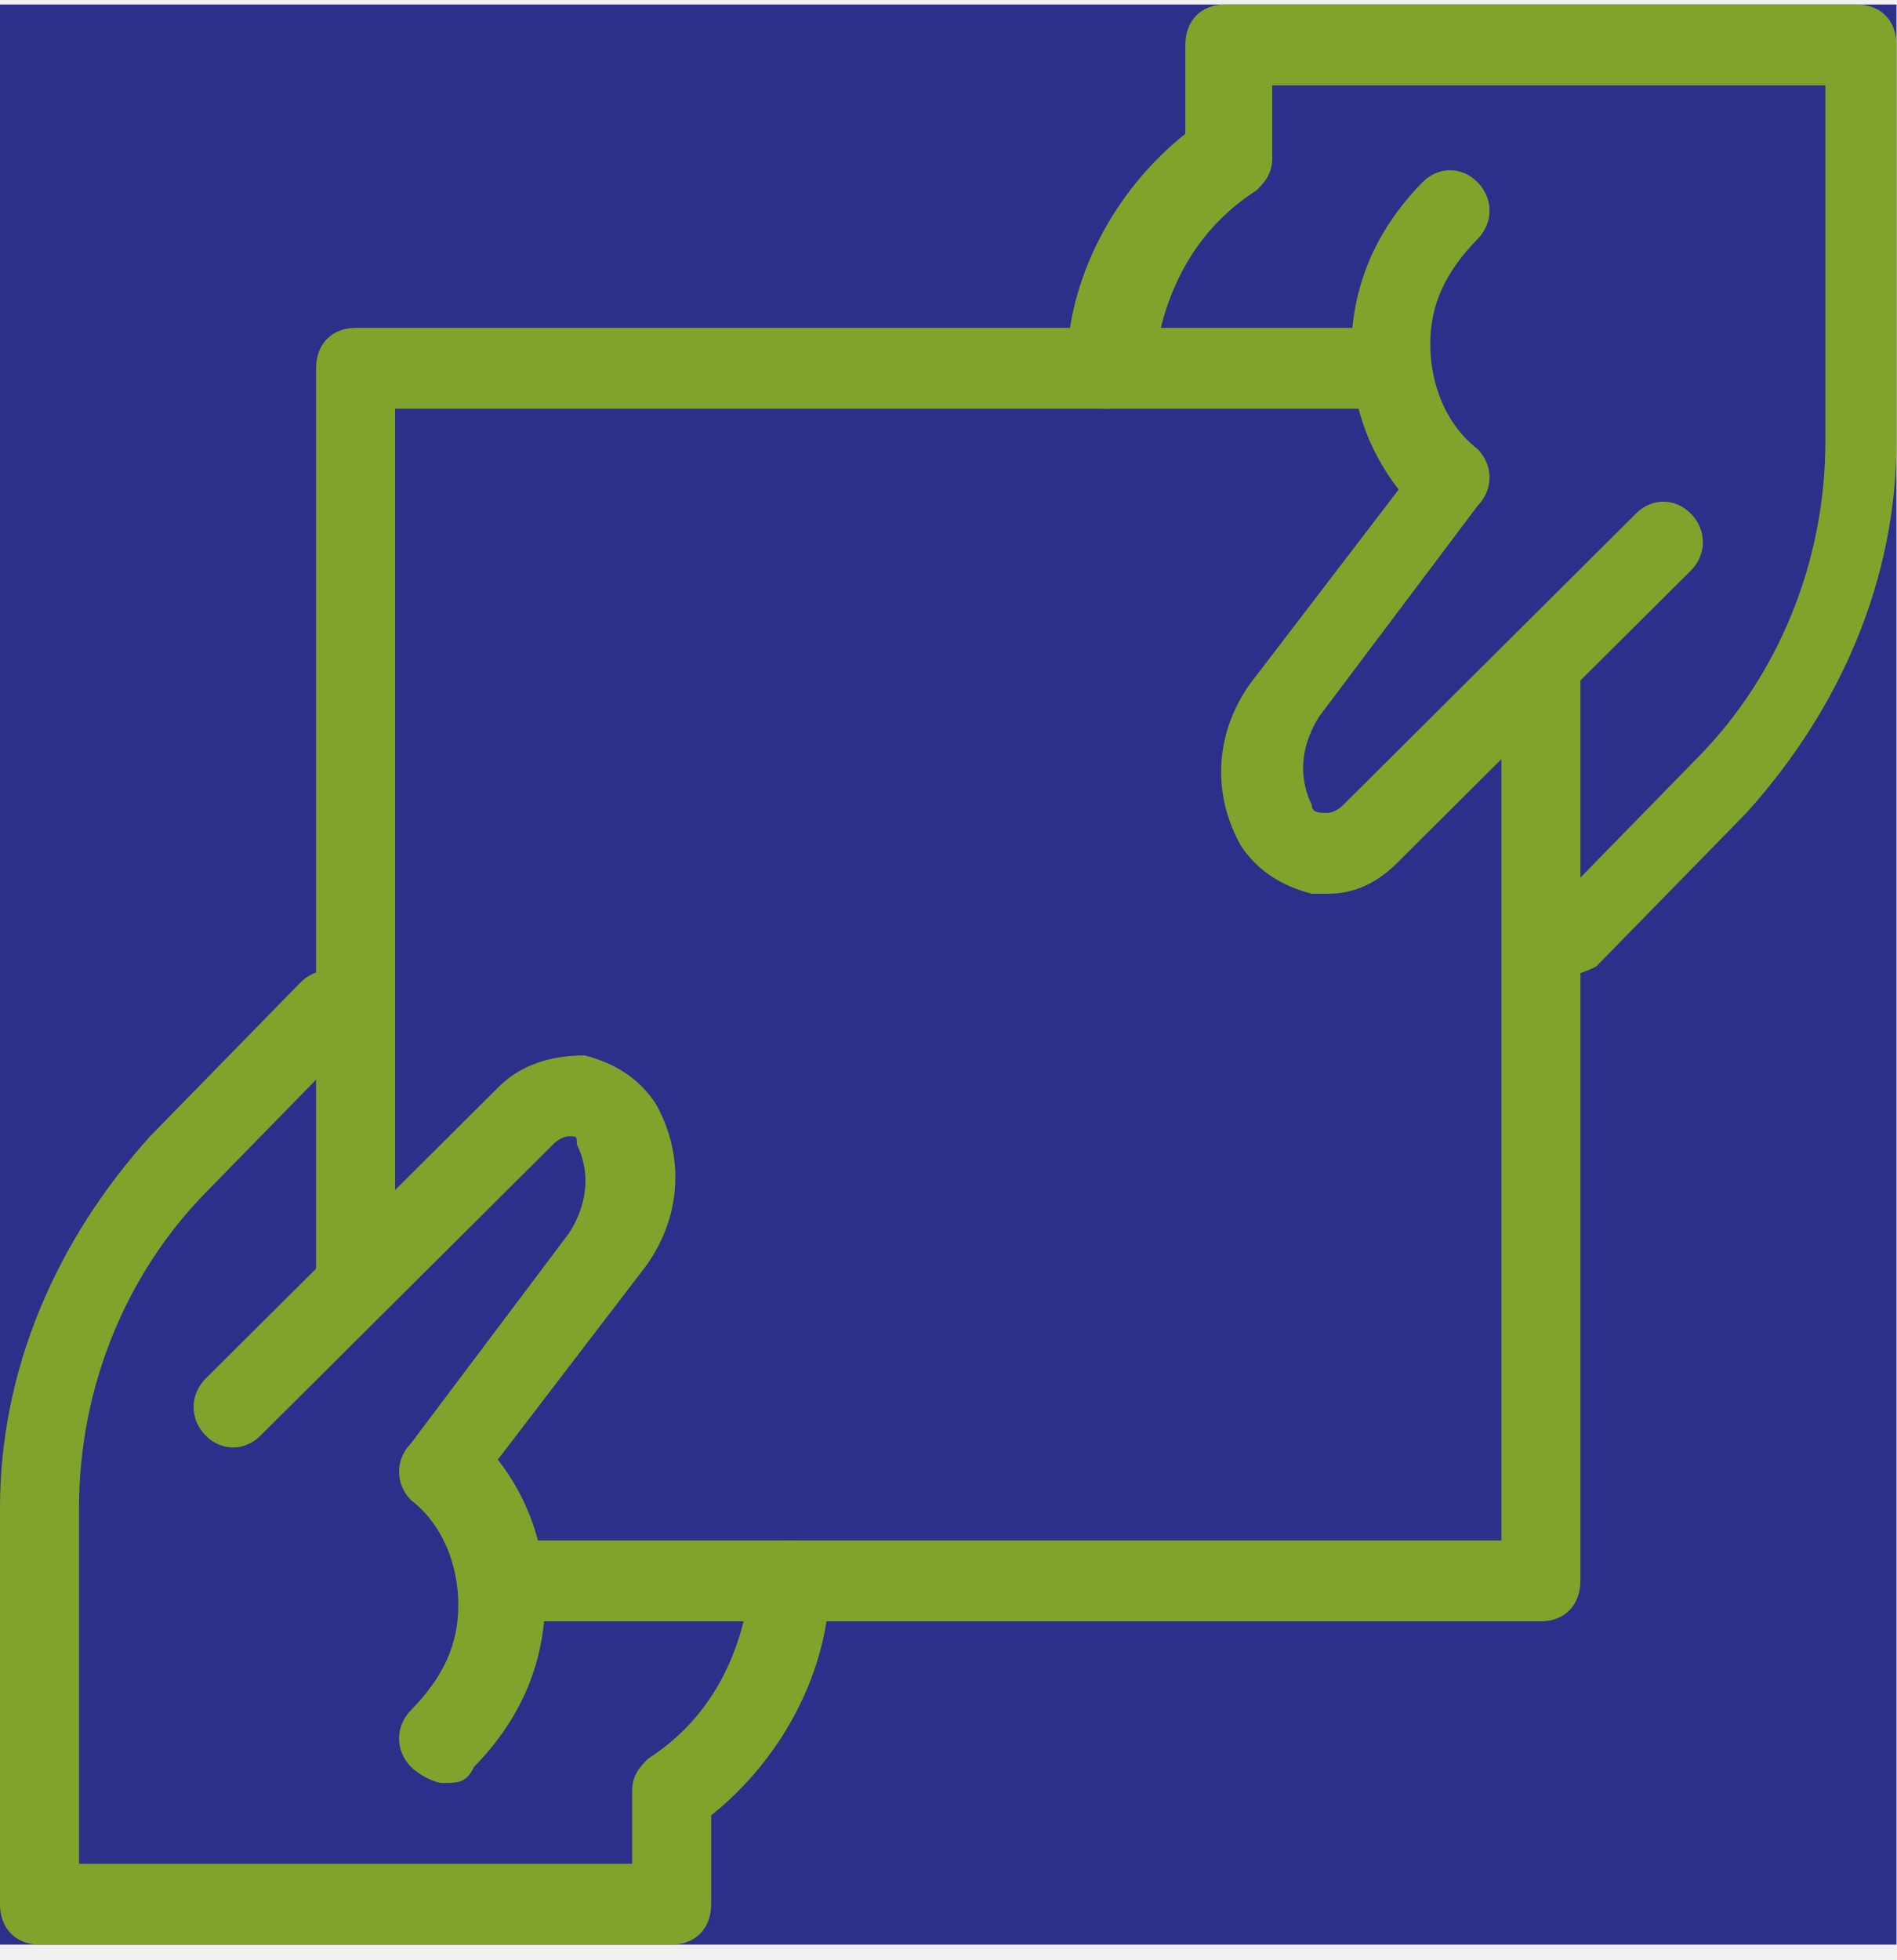
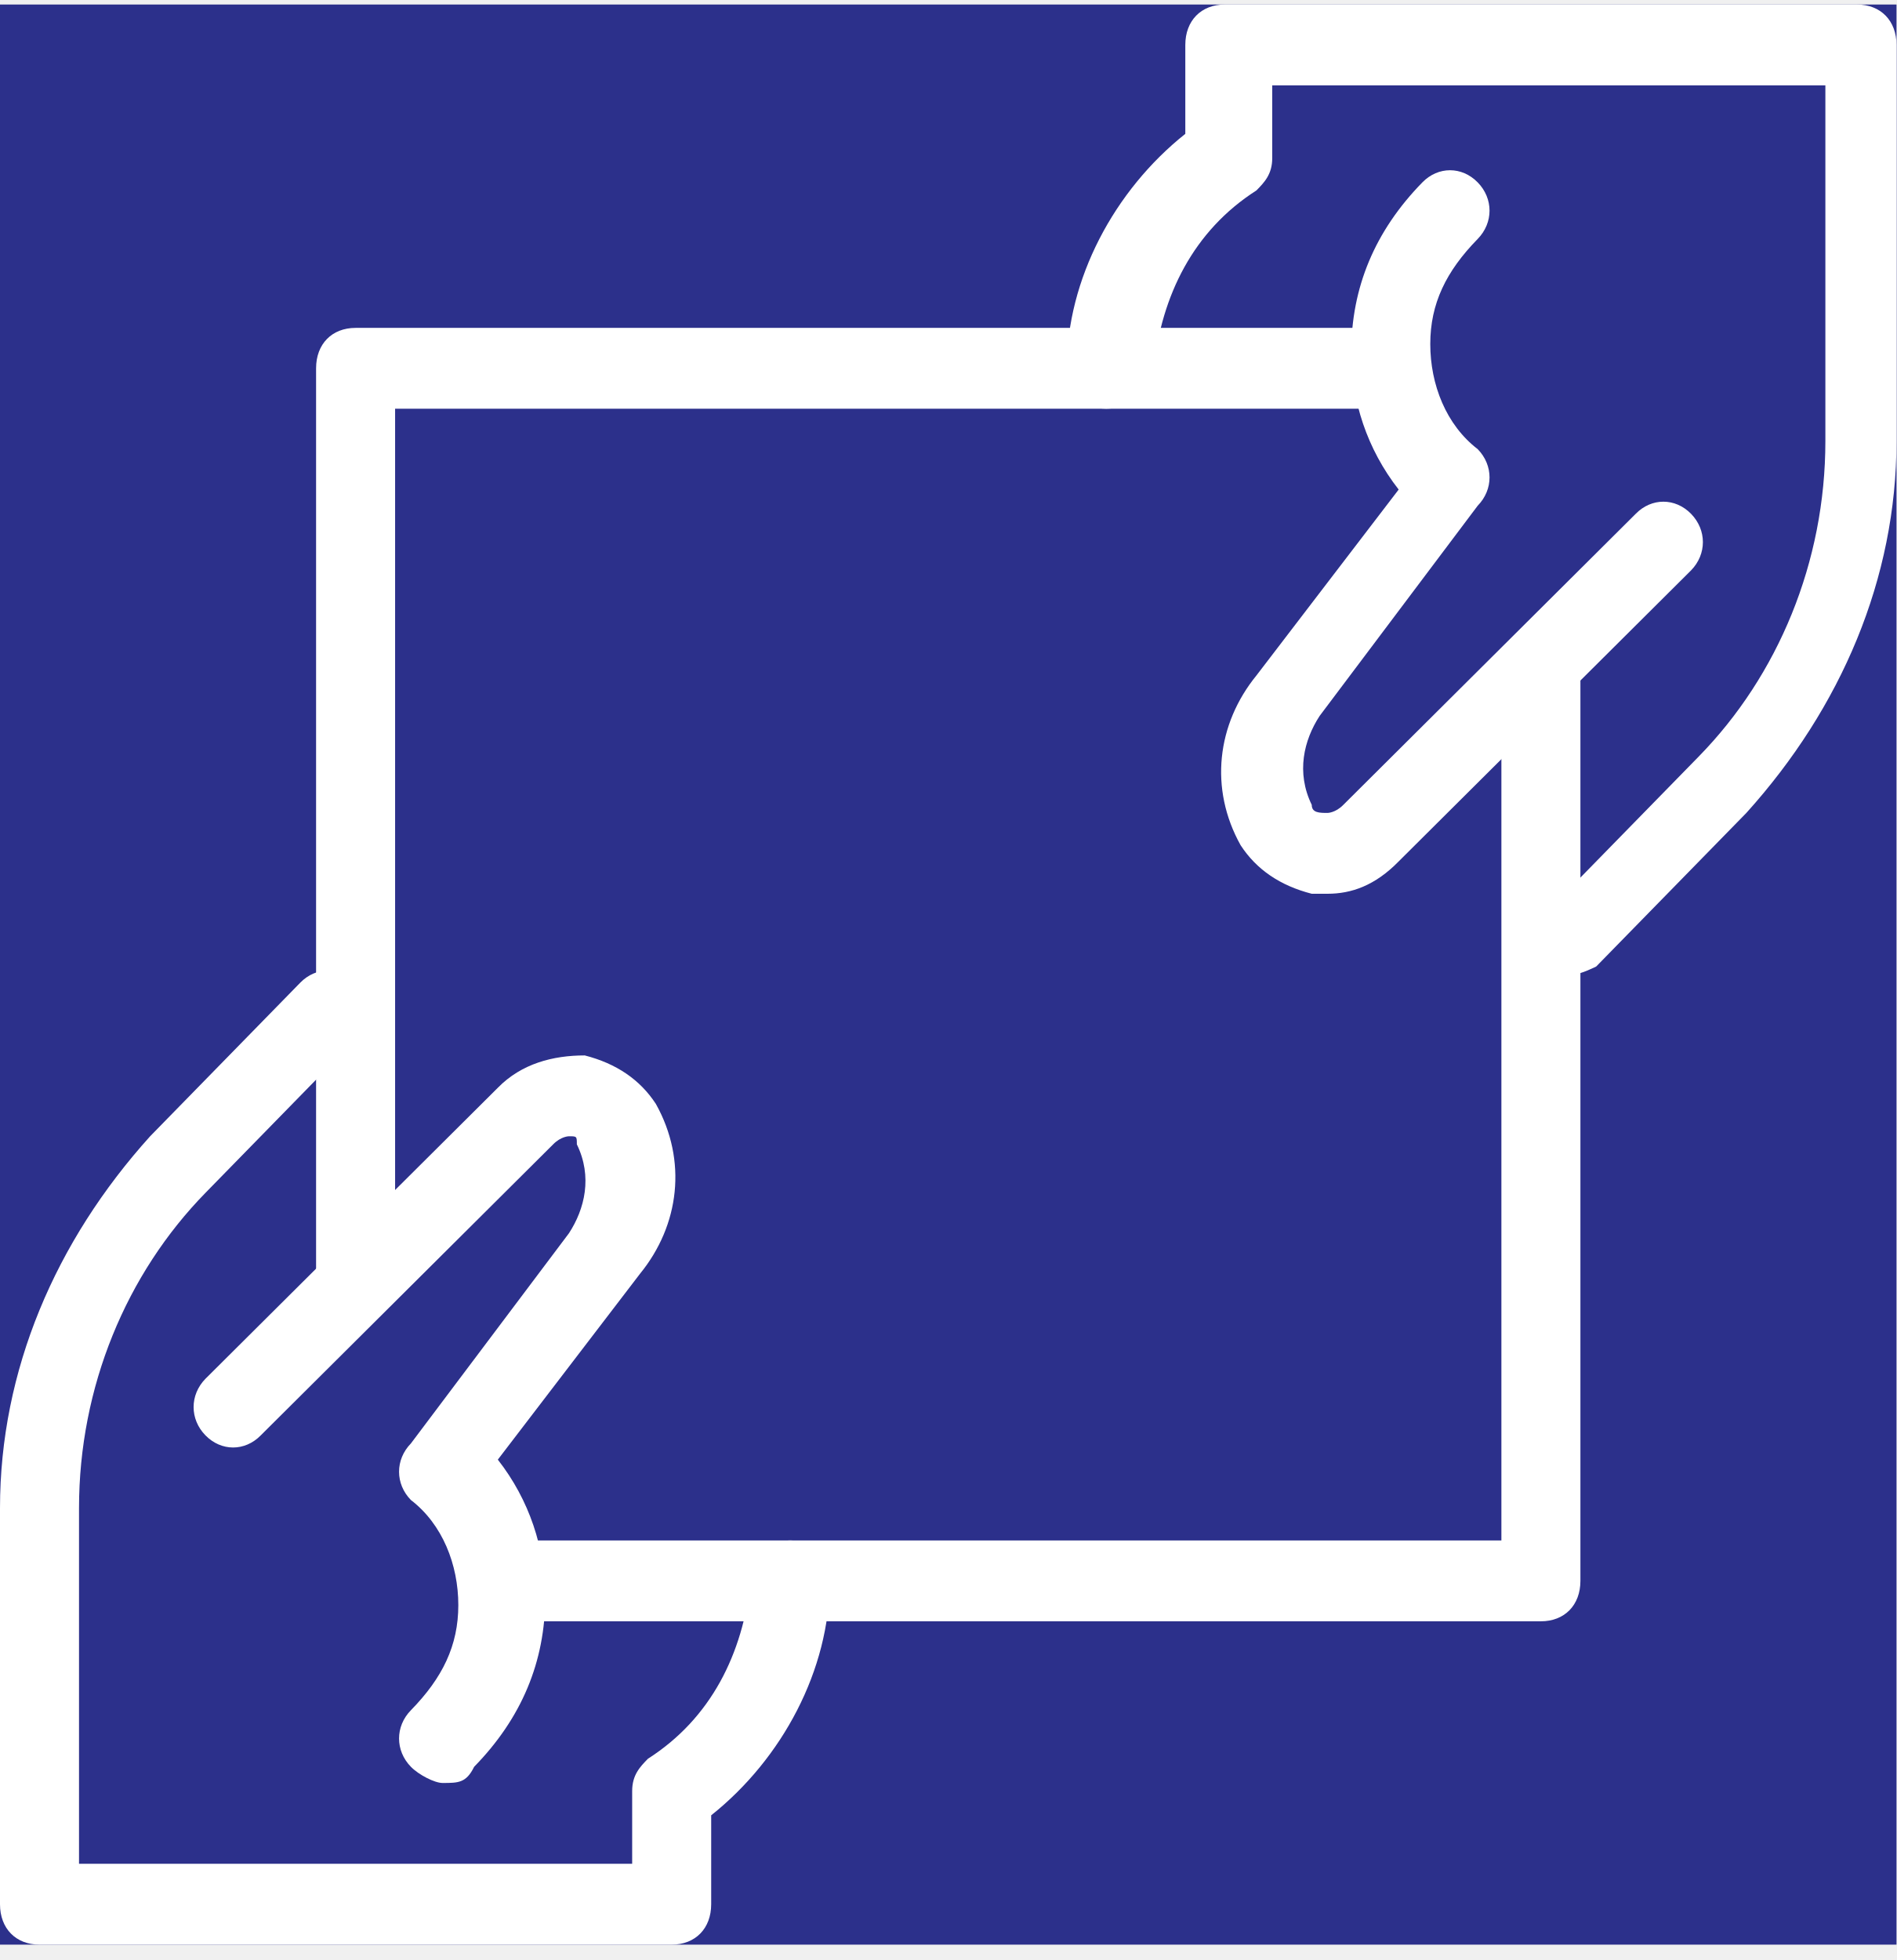
<svg xmlns="http://www.w3.org/2000/svg" width="60" height="62" viewBox="0 0 60 62" fill="none">
  <rect width="60" height="61.371" transform="translate(0 0.143066)" fill="#2C308B" />
-   <path d="M13 55.889C12.5 55.377 12.5 54.61 13 54.099C14 53.076 14.5 52.053 14.5 50.774C14.5 49.496 14 48.217 13 47.45C12.5 46.939 12.5 46.172 13 45.66L18 39.011C18.5 38.244 18.75 37.221 18.25 36.199C18.25 35.943 18.25 35.943 18 35.943C18 35.943 17.75 35.943 17.5 36.199L8.25 45.404C7.75 45.916 7 45.916 6.5 45.404C6 44.893 6 44.126 6.5 43.614L15.75 34.409C16.5 33.642 17.5 33.386 18.5 33.386C19.5 33.642 20.25 34.153 20.75 34.92C21.75 36.71 21.5 38.756 20.25 40.29L15.75 46.172C16.75 47.45 17.25 48.984 17.25 50.519C17.25 52.564 16.5 54.354 15 55.889C14.75 56.4 14.5 56.4 14 56.4C13.75 56.4 13.25 56.144 13 55.889Z" fill="#81a32b" />
-   <path d="M1.25 61.514C0.5 61.514 0 61.003 0 60.236V47.706C0 43.358 1.75 39.267 4.75 35.943L9.5 31.084C10 30.573 10.75 30.573 11.25 31.084C11.75 31.596 11.75 32.363 11.25 32.874L6.5 37.733C4 40.29 2.5 43.87 2.5 47.706V58.957H20V56.656C20 56.144 20.25 55.889 20.5 55.633C22.5 54.354 23.5 52.309 23.75 50.007C23.75 49.24 24.25 48.728 25 48.728C25.75 48.728 26.25 49.24 26.25 50.007C26.25 52.82 24.75 55.633 22.5 57.423V60.236C22.5 61.003 22 61.514 21.25 61.514H1.25Z" fill="#81a32b" />
-   <path d="M41.5 28.272C40.5 28.016 39.75 27.505 39.25 26.737C38.25 24.947 38.5 22.902 39.75 21.367L44.25 15.486C43.25 14.207 42.75 12.673 42.75 11.139C42.75 9.093 43.5 7.303 45 5.769C45.5 5.257 46.25 5.257 46.75 5.769C47.25 6.28 47.25 7.047 46.75 7.559C45.75 8.582 45.25 9.605 45.25 10.883C45.25 12.162 45.75 13.44 46.75 14.207C47.25 14.719 47.25 15.486 46.75 15.997L41.75 22.646C41.25 23.413 41 24.436 41.5 25.459C41.5 25.715 41.75 25.715 42 25.715C42 25.715 42.25 25.715 42.5 25.459L51.75 16.253C52.25 15.742 53 15.742 53.5 16.253C54 16.765 54 17.532 53.5 18.043L44.25 27.249C43.5 28.016 42.75 28.272 42 28.272C41.75 28.272 41.75 28.272 41.5 28.272Z" fill="#81a32b" />
-   <path d="M49 30.573C48.5 30.062 48.5 29.294 49 28.783L53.75 23.924C56.25 21.367 57.75 17.787 57.75 13.952V2.7H40.25V5.002C40.25 5.513 40 5.769 39.75 6.024C37.75 7.303 36.75 9.349 36.5 11.65C36.25 12.417 35.75 12.929 35 12.929C34.25 12.929 33.75 12.417 33.75 11.65C33.75 8.837 35.25 6.024 37.5 4.234V1.422C37.5 0.654 38 0.143 38.75 0.143H58.75C59.5 0.143 60 0.654 60 1.422V13.952C60 18.299 58.25 22.39 55.25 25.715L50.5 30.573C50.5 30.573 50 30.829 49.75 30.829C49.5 30.829 49 30.829 49 30.573Z" fill="#81a32b" />
-   <path d="M11.25 41.824C10.5 41.824 10 41.313 10 40.546V11.65C10 10.883 10.5 10.372 11.25 10.372H44C44.75 10.372 45.25 10.883 45.25 11.65C45.25 12.417 44.75 12.929 44 12.929H12.5V40.546C12.5 41.313 12 41.824 11.25 41.824Z" fill="#81a32b" />
-   <path d="M48.75 51.286H16.25C16 51.286 15.75 51.286 15.5 51.286C14.75 51.03 14.5 50.519 14.5 49.752C14.5 48.984 15.25 48.729 16 48.729H47.5V21.112C47.5 20.344 48 19.833 48.75 19.833C49.5 19.833 50 20.344 50 21.112V50.007C50 50.774 49.5 51.286 48.75 51.286Z" fill="#81a32b" />
+   <path d="M13 55.889C12.5 55.377 12.5 54.61 13 54.099C14 53.076 14.5 52.053 14.5 50.774C14.5 49.496 14 48.217 13 47.45C12.5 46.939 12.5 46.172 13 45.66L18 39.011C18.5 38.244 18.75 37.221 18.25 36.199C18.25 35.943 18.25 35.943 18 35.943C18 35.943 17.75 35.943 17.5 36.199L8.25 45.404C7.75 45.916 7 45.916 6.5 45.404C6 44.893 6 44.126 6.5 43.614L15.75 34.409C16.5 33.642 17.5 33.386 18.5 33.386C19.5 33.642 20.25 34.153 20.75 34.92C21.75 36.71 21.5 38.756 20.25 40.29L15.75 46.172C16.75 47.45 17.25 48.984 17.25 50.519C17.25 52.564 16.5 54.354 15 55.889C14.75 56.4 14.5 56.4 14 56.4C13.75 56.4 13.25 56.144 13 55.889Z" fill="#ffffff" />
+   <path d="M1.25 61.514C0.5 61.514 0 61.003 0 60.236V47.706C0 43.358 1.75 39.267 4.75 35.943L9.5 31.084C10 30.573 10.75 30.573 11.25 31.084C11.75 31.596 11.75 32.363 11.25 32.874L6.5 37.733C4 40.29 2.5 43.87 2.5 47.706V58.957H20V56.656C20 56.144 20.25 55.889 20.5 55.633C22.5 54.354 23.5 52.309 23.75 50.007C23.75 49.24 24.25 48.728 25 48.728C25.75 48.728 26.25 49.24 26.25 50.007C26.25 52.82 24.75 55.633 22.5 57.423V60.236C22.5 61.003 22 61.514 21.25 61.514H1.25Z" fill="#ffffff" />
+   <path d="M41.5 28.272C40.5 28.016 39.75 27.505 39.25 26.737C38.25 24.947 38.5 22.902 39.75 21.367L44.25 15.486C43.25 14.207 42.75 12.673 42.75 11.139C42.75 9.093 43.5 7.303 45 5.769C45.5 5.257 46.25 5.257 46.75 5.769C47.25 6.28 47.25 7.047 46.75 7.559C45.75 8.582 45.25 9.605 45.25 10.883C45.25 12.162 45.75 13.44 46.75 14.207C47.25 14.719 47.25 15.486 46.75 15.997L41.75 22.646C41.25 23.413 41 24.436 41.5 25.459C41.5 25.715 41.75 25.715 42 25.715C42 25.715 42.25 25.715 42.5 25.459L51.75 16.253C52.25 15.742 53 15.742 53.5 16.253C54 16.765 54 17.532 53.5 18.043L44.25 27.249C43.5 28.016 42.75 28.272 42 28.272C41.75 28.272 41.75 28.272 41.5 28.272Z" fill="#ffffff" />
+   <path d="M49 30.573C48.5 30.062 48.5 29.294 49 28.783L53.75 23.924C56.25 21.367 57.75 17.787 57.75 13.952V2.7H40.25V5.002C40.25 5.513 40 5.769 39.75 6.024C37.75 7.303 36.75 9.349 36.5 11.65C36.25 12.417 35.75 12.929 35 12.929C34.25 12.929 33.75 12.417 33.75 11.65C33.75 8.837 35.25 6.024 37.5 4.234V1.422C37.5 0.654 38 0.143 38.75 0.143H58.75C59.5 0.143 60 0.654 60 1.422V13.952C60 18.299 58.25 22.39 55.25 25.715L50.5 30.573C50.5 30.573 50 30.829 49.75 30.829C49.5 30.829 49 30.829 49 30.573Z" fill="#ffffff" />
+   <path d="M11.25 41.824C10.5 41.824 10 41.313 10 40.546V11.65C10 10.883 10.5 10.372 11.25 10.372H44C44.75 10.372 45.25 10.883 45.25 11.65C45.25 12.417 44.75 12.929 44 12.929H12.5V40.546C12.5 41.313 12 41.824 11.25 41.824Z" fill="#ffffff" />
+   <path d="M48.75 51.286H16.25C16 51.286 15.75 51.286 15.5 51.286C14.75 51.03 14.5 50.519 14.5 49.752C14.5 48.984 15.25 48.729 16 48.729H47.5V21.112C47.5 20.344 48 19.833 48.75 19.833C49.5 19.833 50 20.344 50 21.112V50.007C50 50.774 49.5 51.286 48.75 51.286Z" fill="#ffffff" />
</svg>
